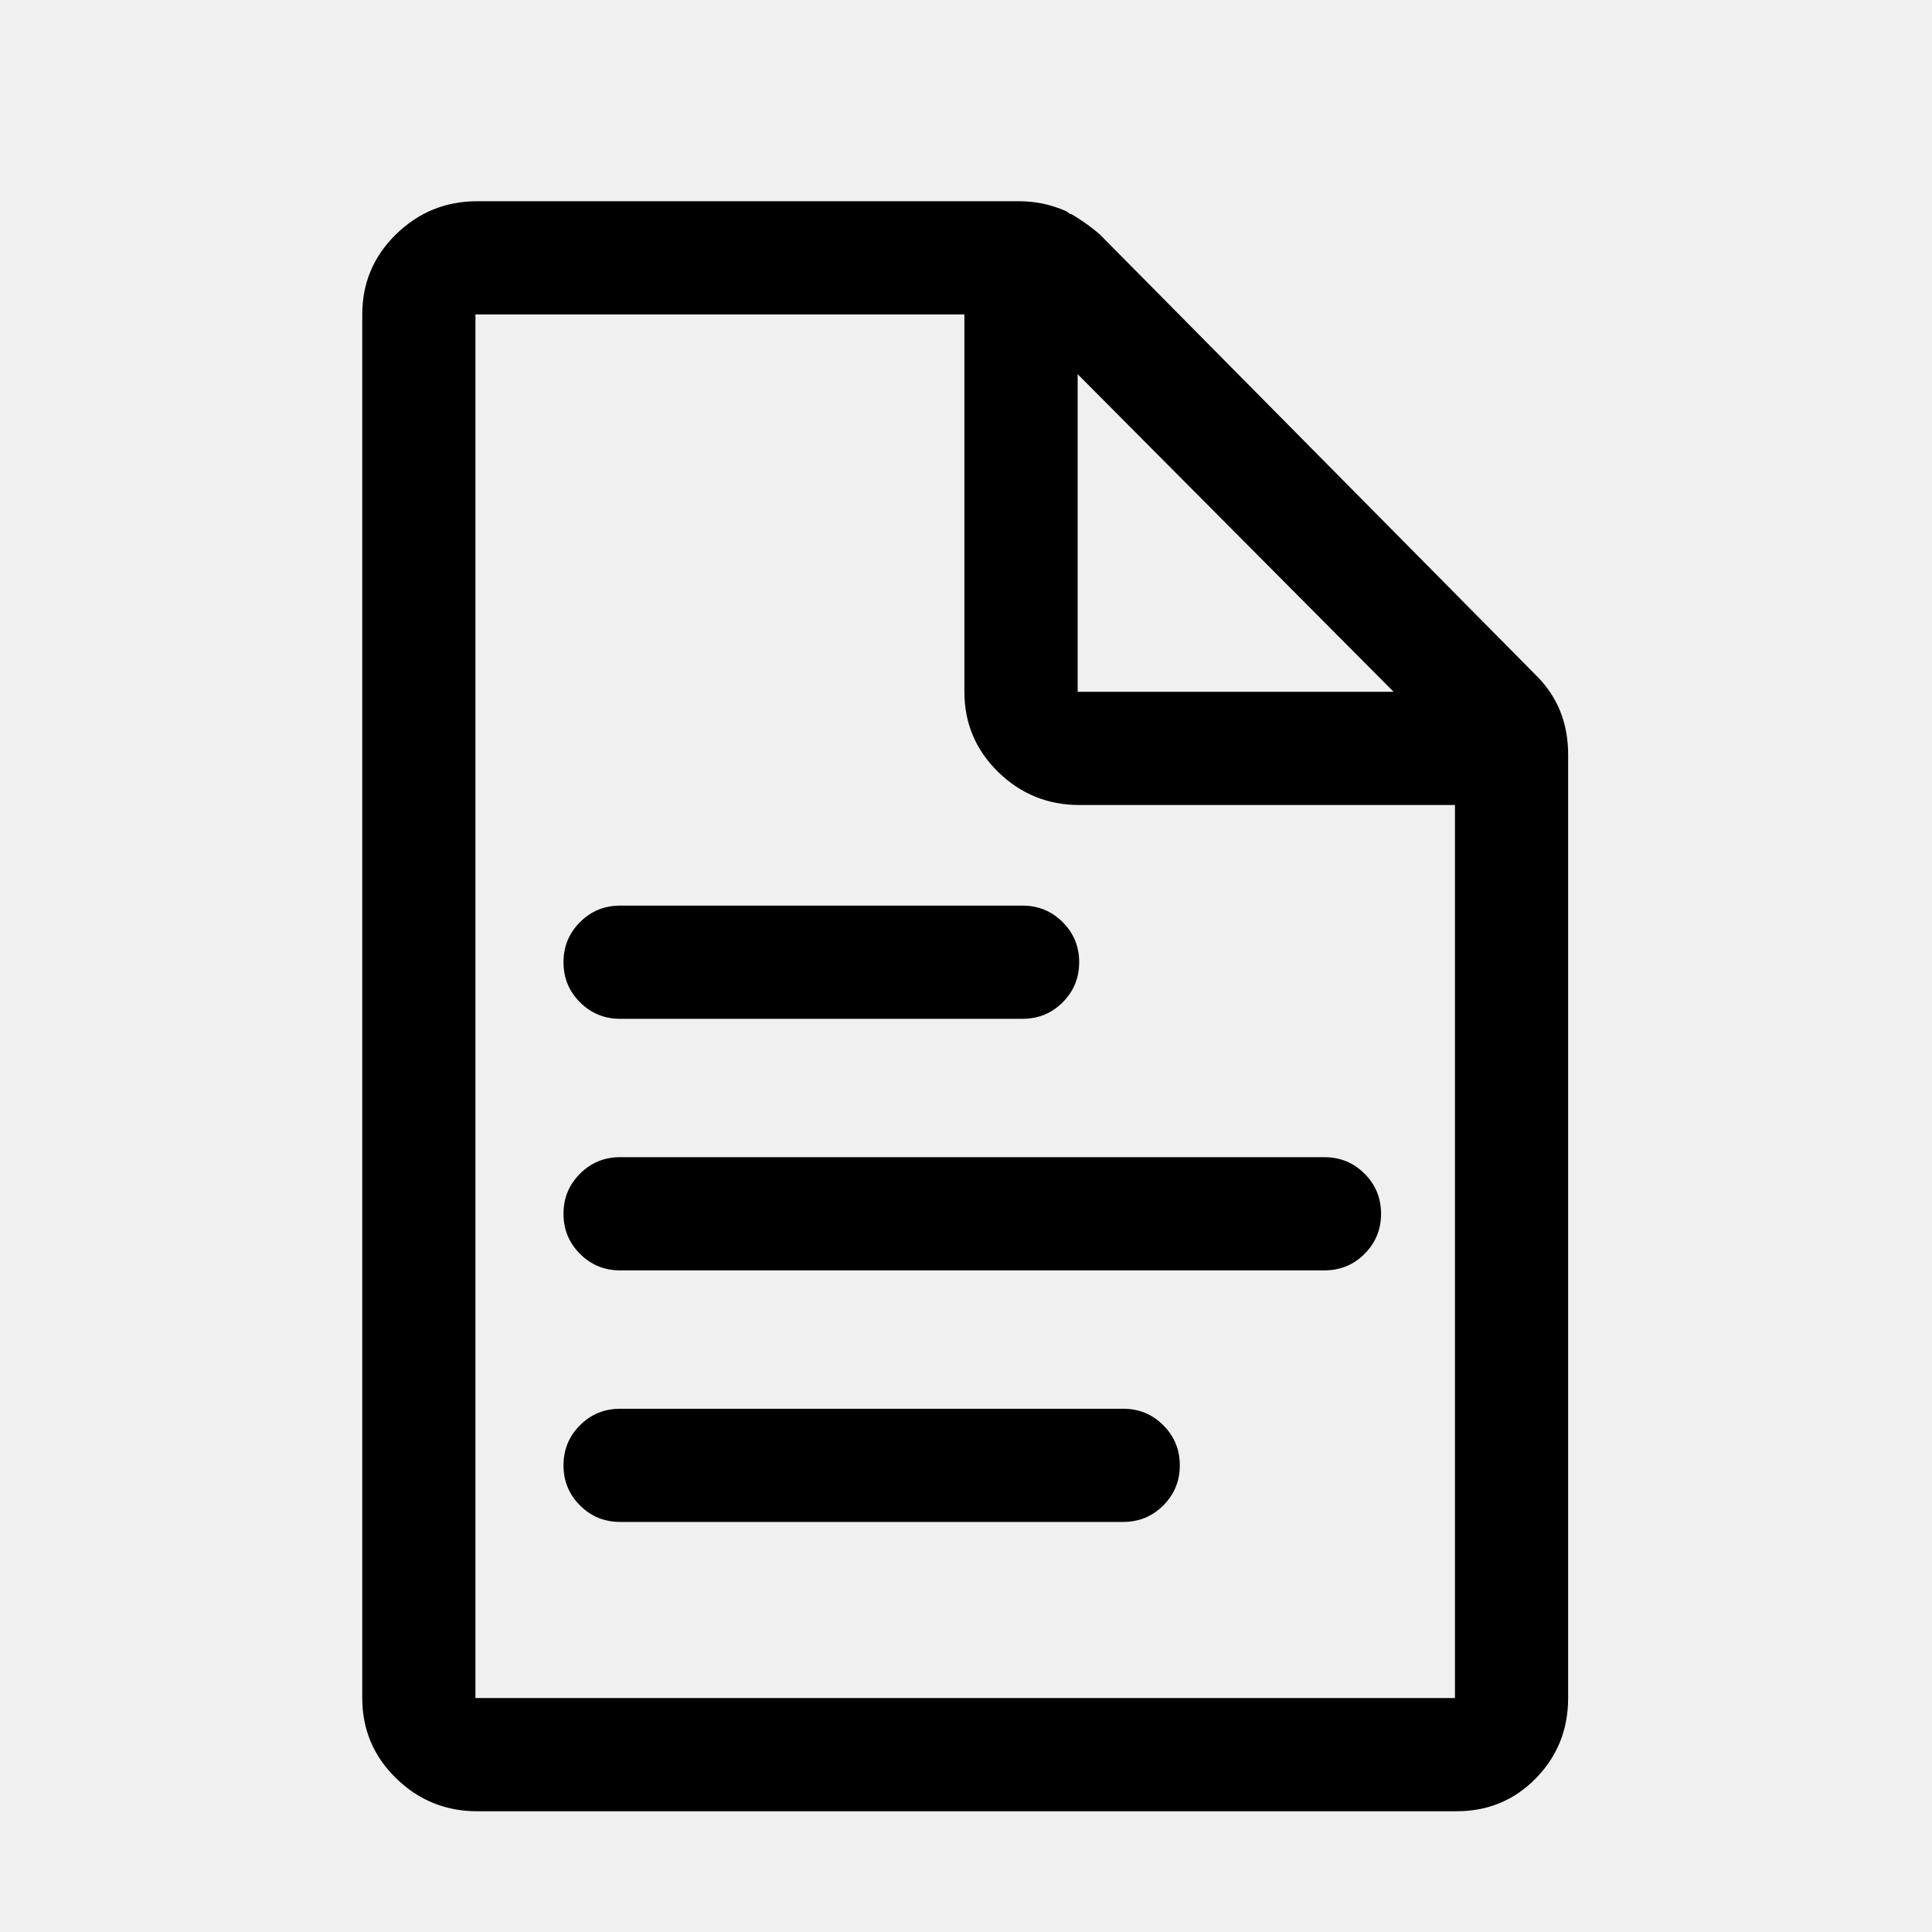
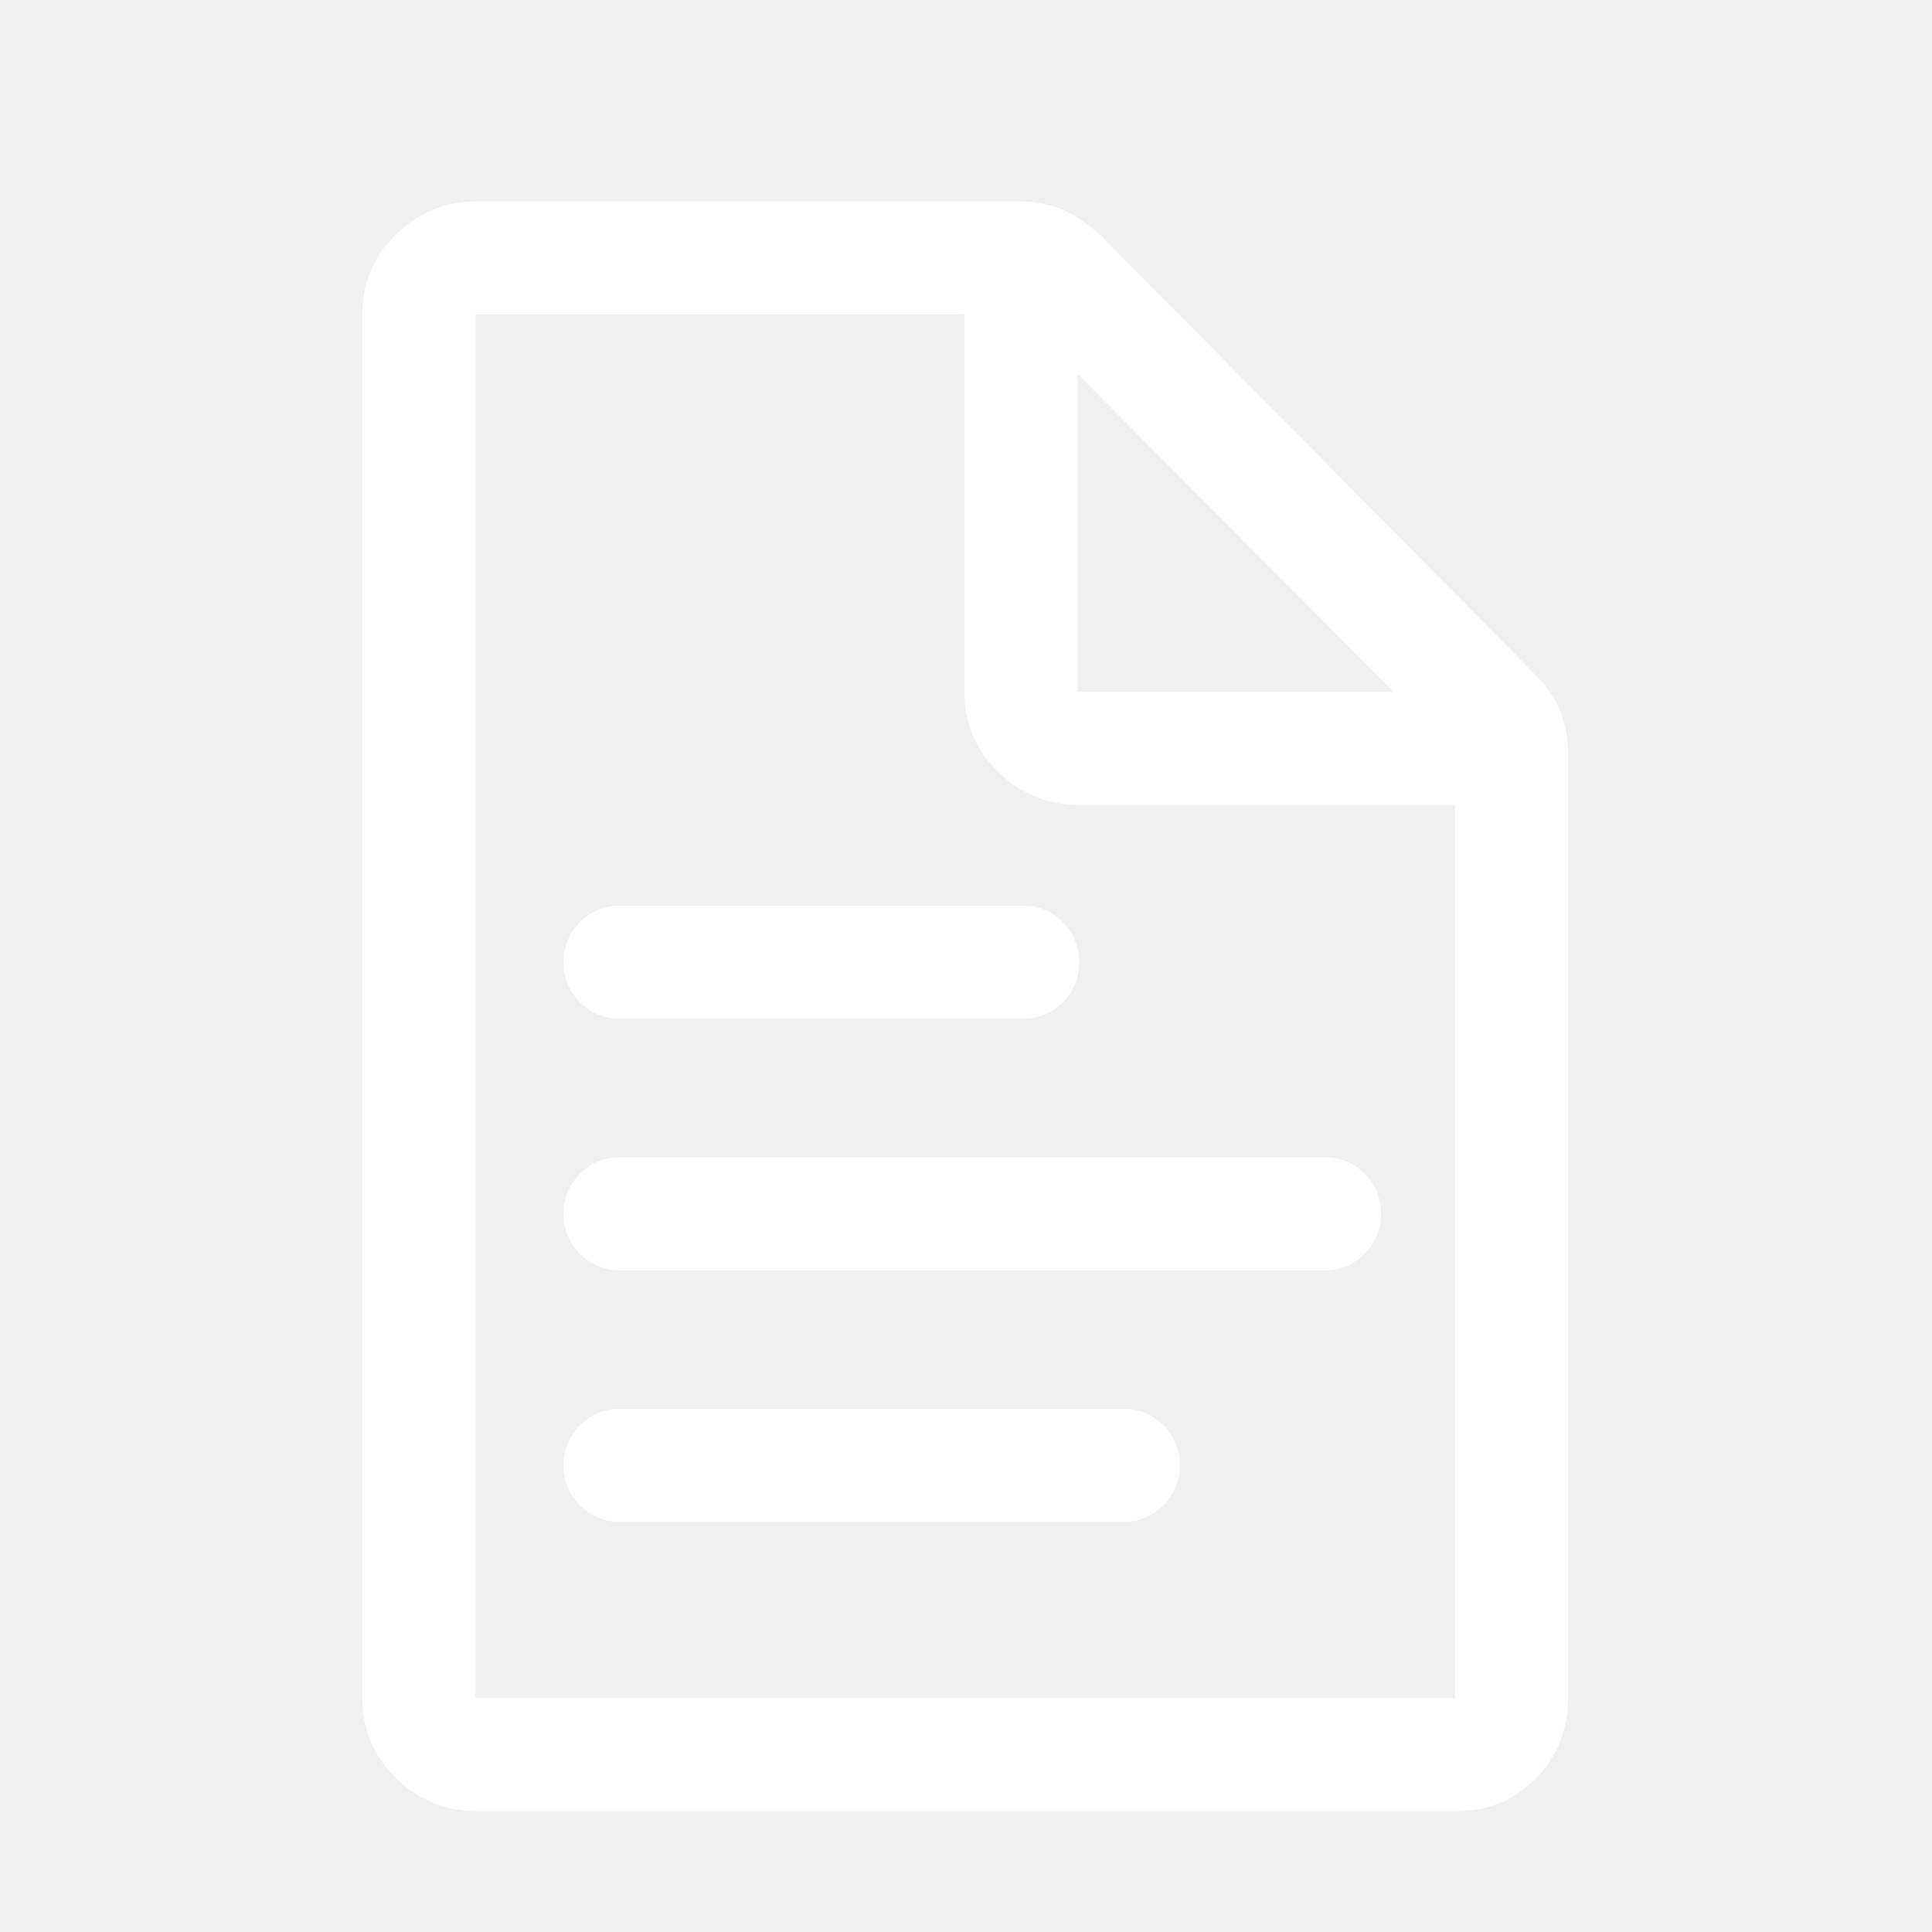
<svg xmlns="http://www.w3.org/2000/svg" xmlns:xlink="http://www.w3.org/1999/xlink" width="24px" height="24px" viewBox="0 0 24 24" version="1.1">
  <defs>
    <path d="M15.09,6.398 C15.35,6.659 15.48,6.984 15.48,7.375 L15.48,19.094 C15.48,19.484 15.347,19.816 15.08,20.09 C14.813,20.363 14.484,20.5 14.094,20.5 L1.926,20.5 C1.535,20.5 1.2,20.363 0.92,20.09 C0.64,19.816 0.5,19.484 0.5,19.094 L0.5,1.906 C0.5,1.516 0.64,1.184 0.92,0.91 C1.2,0.637 1.535,0.5 1.926,0.5 L8.664,0.5 C8.859,0.5 9.048,0.539 9.23,0.617 C9.257,0.63 9.276,0.643 9.289,0.656 C9.302,0.656 9.328,0.669 9.367,0.695 C9.471,0.76 9.569,0.832 9.66,0.91 L15.09,6.398 Z M9.387,2.648 L9.387,6.594 L13.312,6.594 L9.387,2.648 Z M14.074,19.094 L14.074,8 L9.406,8 C9.016,8 8.68,7.863 8.4,7.59 C8.12,7.316 7.98,6.984 7.98,6.594 L7.98,1.906 L1.906,1.906 L1.906,19.094 L14.074,19.094 Z M9.201,10.451 C9.064,10.588 8.898,10.656 8.703,10.656 L3.703,10.656 C3.508,10.656 3.342,10.588 3.205,10.451 C3.068,10.314 3,10.148 3,9.953 C3,9.758 3.068,9.592 3.205,9.455 C3.342,9.318 3.508,9.25 3.703,9.25 L8.703,9.25 C8.898,9.25 9.064,9.318 9.201,9.455 C9.338,9.592 9.406,9.758 9.406,9.953 C9.406,10.148 9.338,10.314 9.201,10.451 Z M12.951,13.576 C12.814,13.713 12.648,13.781 12.453,13.781 L3.703,13.781 C3.508,13.781 3.342,13.713 3.205,13.576 C3.068,13.439 3,13.273 3,13.078 C3,12.883 3.068,12.717 3.205,12.58 C3.342,12.443 3.508,12.375 3.703,12.375 L12.453,12.375 C12.648,12.375 12.814,12.443 12.951,12.58 C13.088,12.717 13.156,12.883 13.156,13.078 C13.156,13.273 13.088,13.439 12.951,13.576 Z M10.451,16.701 C10.314,16.838 10.148,16.906 9.953,16.906 L3.703,16.906 C3.508,16.906 3.342,16.838 3.205,16.701 C3.068,16.564 3,16.398 3,16.203 C3,16.008 3.068,15.842 3.205,15.705 C3.342,15.568 3.508,15.5 3.703,15.5 L9.953,15.5 C10.148,15.5 10.314,15.568 10.451,15.705 C10.588,15.842 10.656,16.008 10.656,16.203 C10.656,16.398 10.588,16.564 10.451,16.701 Z" id="path-1" />
  </defs>
  <g id="Page-1" stroke="none" stroke-width="1" fill="none" fill-rule="evenodd">
    <g id="Documents">
      <g transform="translate(4, 2)">
        <mask id="mask-2" fill="white">
          <use xlink:href="#path-1" />
        </mask>
-         <use id="Mask" fill="#000000" xlink:href="#path-1" />
+         <use id="Mask" fill="#ffffff" xlink:href="#path-1" />
      </g>
    </g>
  </g>
</svg>
